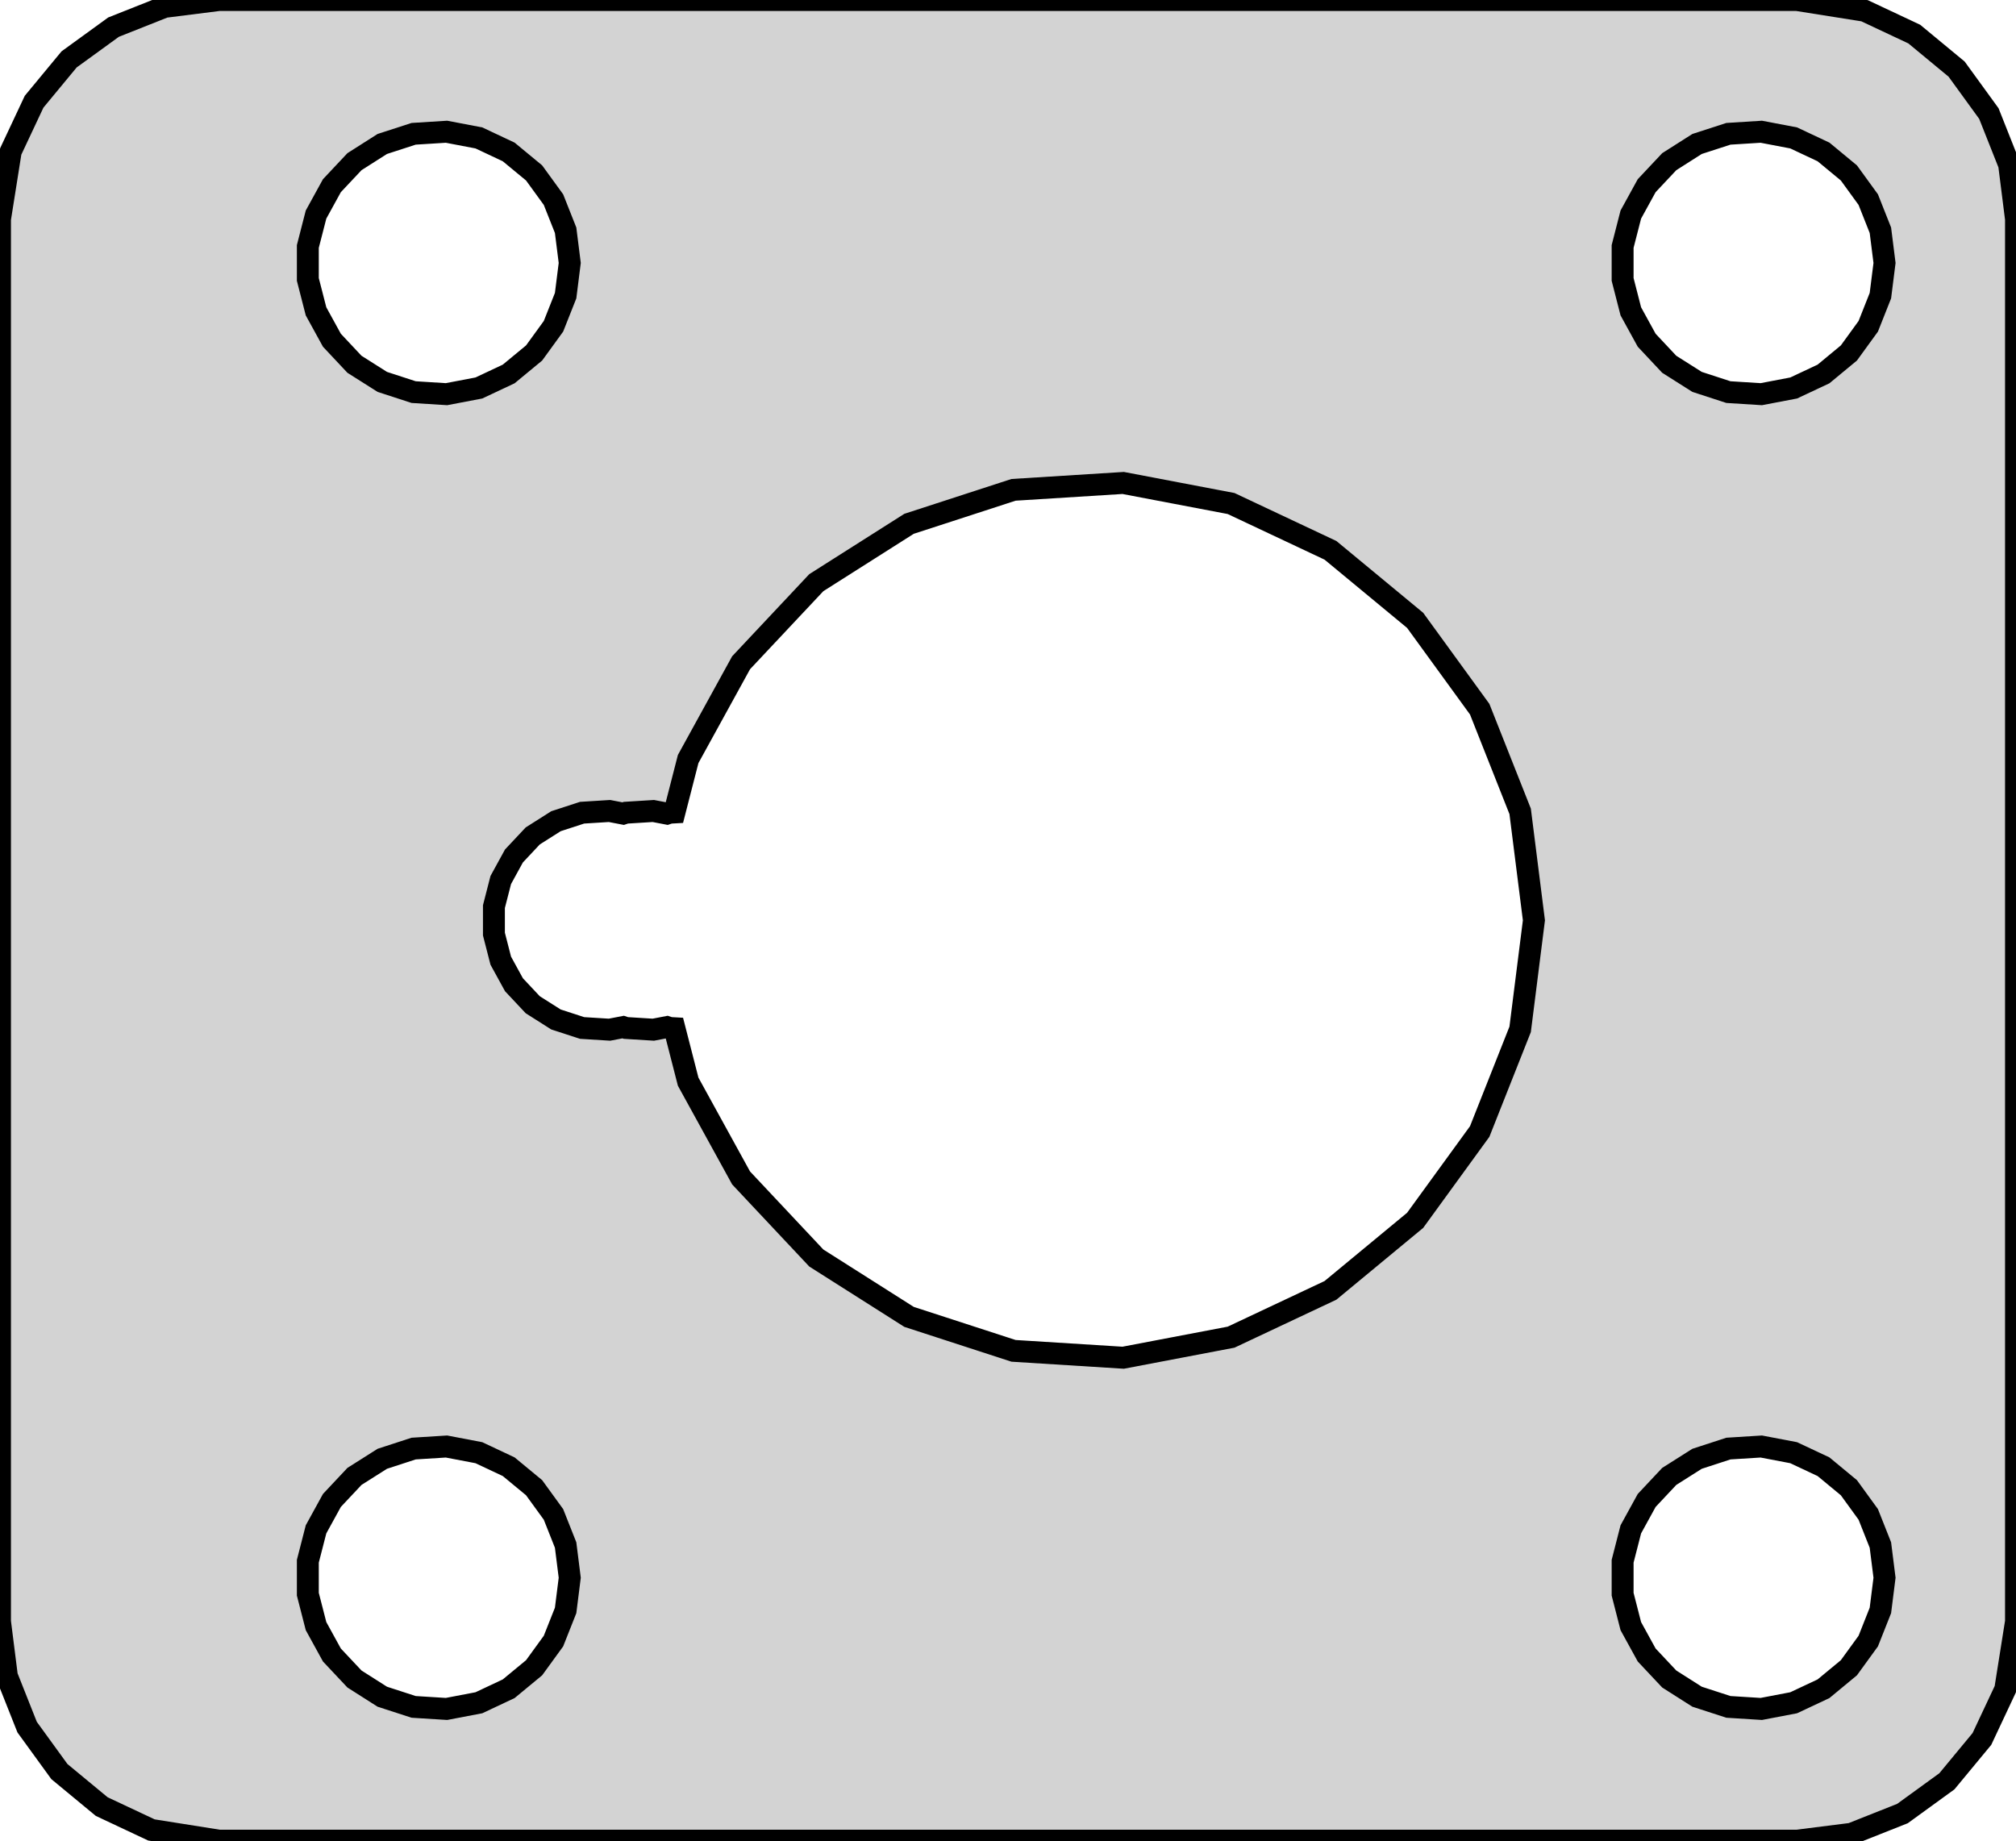
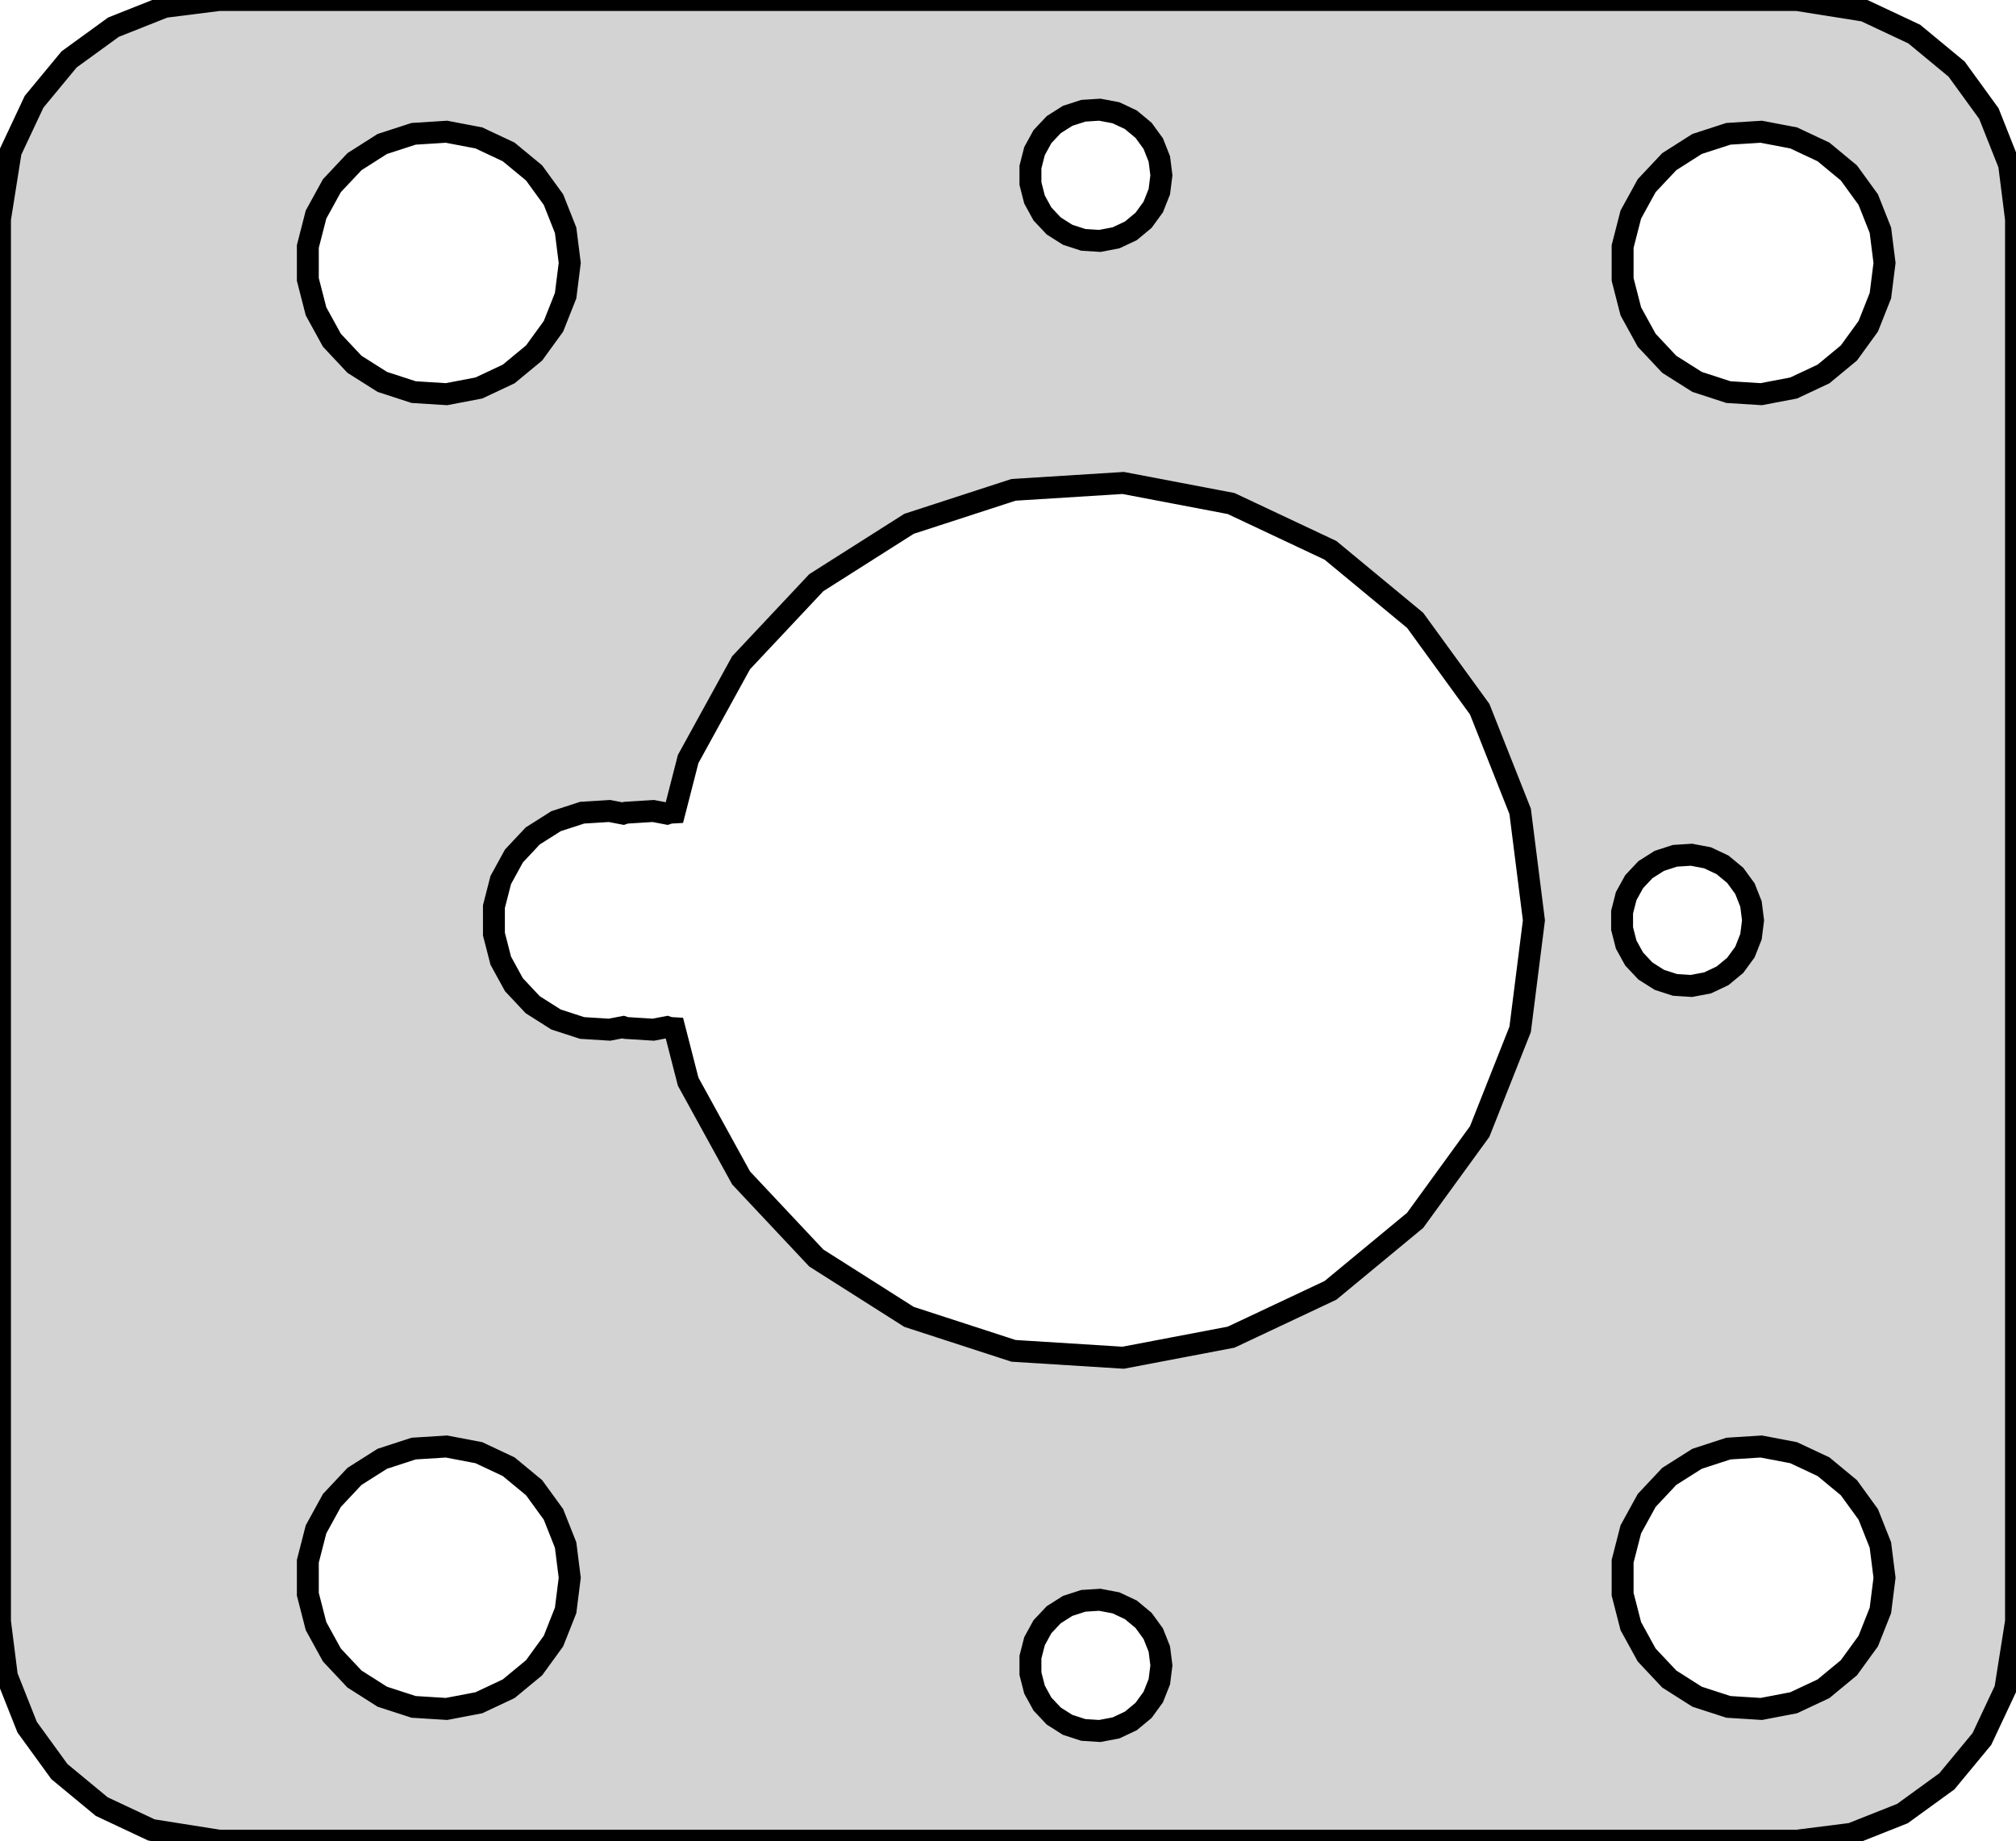
<svg xmlns="http://www.w3.org/2000/svg" width="46mm" height="42mm" viewBox="-25 -21 46 42" version="1.1">
-   <path d=" M 17.244,20.843 L 18.409,20.381 L 19.423,19.645 L 20.222,18.679 L 20.755,17.545 L 21,16  L 21,-16 L 20.843,-17.244 L 20.381,-18.409 L 19.645,-19.423 L 18.679,-20.222 L 17.545,-20.755  L 16,-21 L -20,-21 L -21.244,-20.843 L -22.409,-20.381 L -23.423,-19.645 L -24.222,-18.679  L -24.755,-17.545 L -25,-16 L -25,16 L -24.843,17.244 L -24.381,18.409 L -23.645,19.423  L -22.679,20.222 L -21.545,20.755 L -20,21 L 16,21 z M -15.562,-12.053 L -16.277,-12.286 L -16.912,-12.688 L -17.427,-13.237 L -17.789,-13.896 L -17.976,-14.624  L -17.976,-15.376 L -17.789,-16.104 L -17.427,-16.763 L -16.912,-17.311 L -16.277,-17.715 L -15.562,-17.947  L -14.812,-17.994 L -14.073,-17.853 L -13.393,-17.533 L -12.813,-17.054 L -12.371,-16.445 L -12.094,-15.746  L -12,-15 L -12.094,-14.254 L -12.371,-13.555 L -12.813,-12.946 L -13.393,-12.467 L -14.073,-12.147  L -14.812,-12.006 z M 14.438,-12.053 L 13.723,-12.286 L 13.088,-12.688 L 12.573,-13.237 L 12.211,-13.896 L 12.024,-14.624  L 12.024,-15.376 L 12.211,-16.104 L 12.573,-16.763 L 13.088,-17.311 L 13.723,-17.715 L 14.438,-17.947  L 15.188,-17.994 L 15.927,-17.853 L 16.608,-17.533 L 17.187,-17.054 L 17.629,-16.445 L 17.906,-15.746  L 18,-15 L 17.906,-14.254 L 17.629,-13.555 L 17.187,-12.946 L 16.608,-12.467 L 15.927,-12.147  L 15.188,-12.006 z M -1.874,9.823 L -4.258,9.048 L -6.374,7.705 L -8.09,5.878 L -9.298,3.681 L -9.611,2.462  L -9.718,2.456 L -9.781,2.435 L -10.093,2.495 L -10.718,2.456 L -10.781,2.435 L -11.093,2.495  L -11.718,2.456 L -12.314,2.262 L -12.844,1.926 L -13.273,1.469 L -13.574,0.92 L -13.73,0.313  L -13.73,-0.313 L -13.574,-0.92 L -13.273,-1.469 L -12.844,-1.926 L -12.314,-2.262 L -11.718,-2.456  L -11.093,-2.495 L -10.781,-2.435 L -10.718,-2.456 L -10.093,-2.495 L -9.781,-2.435 L -9.718,-2.456  L -9.611,-2.462 L -9.298,-3.681 L -8.09,-5.878 L -6.374,-7.705 L -4.258,-9.048 L -1.874,-9.823  L 0.628,-9.98 L 3.09,-9.511 L 5.358,-8.443 L 7.29,-6.845 L 8.763,-4.818 L 9.686,-2.487  L 10,-0 L 9.686,2.487 L 8.763,4.818 L 7.29,6.845 L 5.358,8.443 L 3.09,9.511  L 0.628,9.98 z M -14.812,17.994 L -15.562,17.947 L -16.277,17.715 L -16.912,17.311 L -17.427,16.763 L -17.789,16.104  L -17.976,15.376 L -17.976,14.624 L -17.789,13.896 L -17.427,13.237 L -16.912,12.688 L -16.277,12.286  L -15.562,12.053 L -14.812,12.006 L -14.073,12.147 L -13.393,12.467 L -12.813,12.946 L -12.371,13.555  L -12.094,14.254 L -12,15 L -12.094,15.746 L -12.371,16.445 L -12.813,17.054 L -13.393,17.533  L -14.073,17.853 z M 14.438,17.947 L 13.723,17.715 L 13.088,17.311 L 12.573,16.763 L 12.211,16.104 L 12.024,15.376  L 12.024,14.624 L 12.211,13.896 L 12.573,13.237 L 13.088,12.688 L 13.723,12.286 L 14.438,12.053  L 15.188,12.006 L 15.927,12.147 L 16.608,12.467 L 17.187,12.946 L 17.629,13.555 L 17.906,14.254  L 18,15 L 17.906,15.746 L 17.629,16.445 L 17.187,17.054 L 16.608,17.533 L 15.927,17.853  L 15.188,17.994 z " stroke="black" fill="lightgray" stroke-width="0.5" />
+   <path d=" M 17.244,20.843 L 18.409,20.381 L 19.423,19.645 L 20.222,18.679 L 20.755,17.545 L 21,16  L 21,-16 L 20.843,-17.244 L 20.381,-18.409 L 19.645,-19.423 L 18.679,-20.222 L 17.545,-20.755  L 16,-21 L -20,-21 L -21.244,-20.843 L -22.409,-20.381 L -23.423,-19.645 L -24.222,-18.679  L -24.755,-17.545 L -25,-16 L -25,16 L -24.843,17.244 L -24.381,18.409 L -23.645,19.423  L -22.679,20.222 L -21.545,20.755 L -20,21 L 16,21 z M -0.281,-15.527 L -0.639,-15.643 L -0.956,-15.844 L -1.214,-16.118 L -1.395,-16.448 L -1.488,-16.812  L -1.488,-17.188 L -1.395,-17.552 L -1.214,-17.882 L -0.956,-18.156 L -0.639,-18.357 L -0.281,-18.473  L 0.094,-18.497 L 0.464,-18.427 L 0.804,-18.267 L 1.093,-18.027 L 1.314,-17.723 L 1.453,-17.373  L 1.5,-17 L 1.453,-16.627 L 1.314,-16.277 L 1.093,-15.973 L 0.804,-15.733 L 0.464,-15.573  L 0.094,-15.503 z M -15.562,-12.053 L -16.277,-12.286 L -16.912,-12.688 L -17.427,-13.237 L -17.789,-13.896 L -17.976,-14.624  L -17.976,-15.376 L -17.789,-16.104 L -17.427,-16.763 L -16.912,-17.311 L -16.277,-17.715 L -15.562,-17.947  L -14.812,-17.994 L -14.073,-17.853 L -13.393,-17.533 L -12.813,-17.054 L -12.371,-16.445 L -12.094,-15.746  L -12,-15 L -12.094,-14.254 L -12.371,-13.555 L -12.813,-12.946 L -13.393,-12.467 L -14.073,-12.147  L -14.812,-12.006 z M 14.438,-12.053 L 13.723,-12.286 L 13.088,-12.688 L 12.573,-13.237 L 12.211,-13.896 L 12.024,-14.624  L 12.024,-15.376 L 12.211,-16.104 L 12.573,-16.763 L 13.088,-17.311 L 13.723,-17.715 L 14.438,-17.947  L 15.188,-17.994 L 15.927,-17.853 L 16.608,-17.533 L 17.187,-17.054 L 17.629,-16.445 L 17.906,-15.746  L 18,-15 L 17.906,-14.254 L 17.629,-13.555 L 17.187,-12.946 L 16.608,-12.467 L 15.927,-12.147  L 15.188,-12.006 z M -1.874,9.823 L -4.258,9.048 L -6.374,7.705 L -8.09,5.878 L -9.298,3.681 L -9.611,2.462  L -9.718,2.456 L -9.781,2.435 L -10.093,2.495 L -10.718,2.456 L -10.781,2.435 L -11.093,2.495  L -11.718,2.456 L -12.314,2.262 L -12.844,1.926 L -13.273,1.469 L -13.574,0.92 L -13.73,0.313  L -13.73,-0.313 L -13.574,-0.92 L -13.273,-1.469 L -12.844,-1.926 L -12.314,-2.262 L -11.718,-2.456  L -11.093,-2.495 L -10.781,-2.435 L -10.718,-2.456 L -10.093,-2.495 L -9.781,-2.435 L -9.718,-2.456  L -9.611,-2.462 L -9.298,-3.681 L -8.09,-5.878 L -6.374,-7.705 L -4.258,-9.048 L -1.874,-9.823  L 0.628,-9.98 L 3.09,-9.511 L 5.358,-8.443 L 7.29,-6.845 L 8.763,-4.818 L 9.686,-2.487  L 10,-0 L 9.686,2.487 L 8.763,4.818 L 7.29,6.845 L 5.358,8.443 L 3.09,9.511  L 0.628,9.98 z M 13.594,1.497 L 13.219,1.473 L 12.861,1.357 L 12.544,1.156 L 12.287,0.882 L 12.105,0.552  L 12.012,0.188 L 12.012,-0.188 L 12.105,-0.552 L 12.287,-0.882 L 12.544,-1.156 L 12.861,-1.357  L 13.219,-1.473 L 13.594,-1.497 L 13.963,-1.427 L 14.304,-1.266 L 14.593,-1.027 L 14.815,-0.723  L 14.953,-0.373 L 15,-0 L 14.953,0.373 L 14.815,0.723 L 14.593,1.027 L 14.304,1.266  L 13.963,1.427 z M -14.812,17.994 L -15.562,17.947 L -16.277,17.715 L -16.912,17.311 L -17.427,16.763 L -17.789,16.104  L -17.976,15.376 L -17.976,14.624 L -17.789,13.896 L -17.427,13.237 L -16.912,12.688 L -16.277,12.286  L -15.562,12.053 L -14.812,12.006 L -14.073,12.147 L -13.393,12.467 L -12.813,12.946 L -12.371,13.555  L -12.094,14.254 L -12,15 L -12.094,15.746 L -12.371,16.445 L -12.813,17.054 L -13.393,17.533  L -14.073,17.853 z M 14.438,17.947 L 13.723,17.715 L 13.088,17.311 L 12.573,16.763 L 12.211,16.104 L 12.024,15.376  L 12.024,14.624 L 12.211,13.896 L 12.573,13.237 L 13.088,12.688 L 13.723,12.286 L 14.438,12.053  L 15.188,12.006 L 15.927,12.147 L 16.608,12.467 L 17.187,12.946 L 17.629,13.555 L 17.906,14.254  L 18,15 L 17.906,15.746 L 17.629,16.445 L 17.187,17.054 L 16.608,17.533 L 15.927,17.853  L 15.188,17.994 z M -0.281,18.473 L -0.639,18.357 L -0.956,18.156 L -1.214,17.882 L -1.395,17.552 L -1.488,17.188  L -1.488,16.812 L -1.395,16.448 L -1.214,16.118 L -0.956,15.844 L -0.639,15.643 L -0.281,15.527  L 0.094,15.503 L 0.464,15.573 L 0.804,15.733 L 1.093,15.973 L 1.314,16.277 L 1.453,16.627  L 1.5,17 L 1.453,17.373 L 1.314,17.723 L 1.093,18.027 L 0.804,18.267 L 0.464,18.427  L 0.094,18.497 z " stroke="black" fill="lightgray" stroke-width="0.5" />
</svg>
